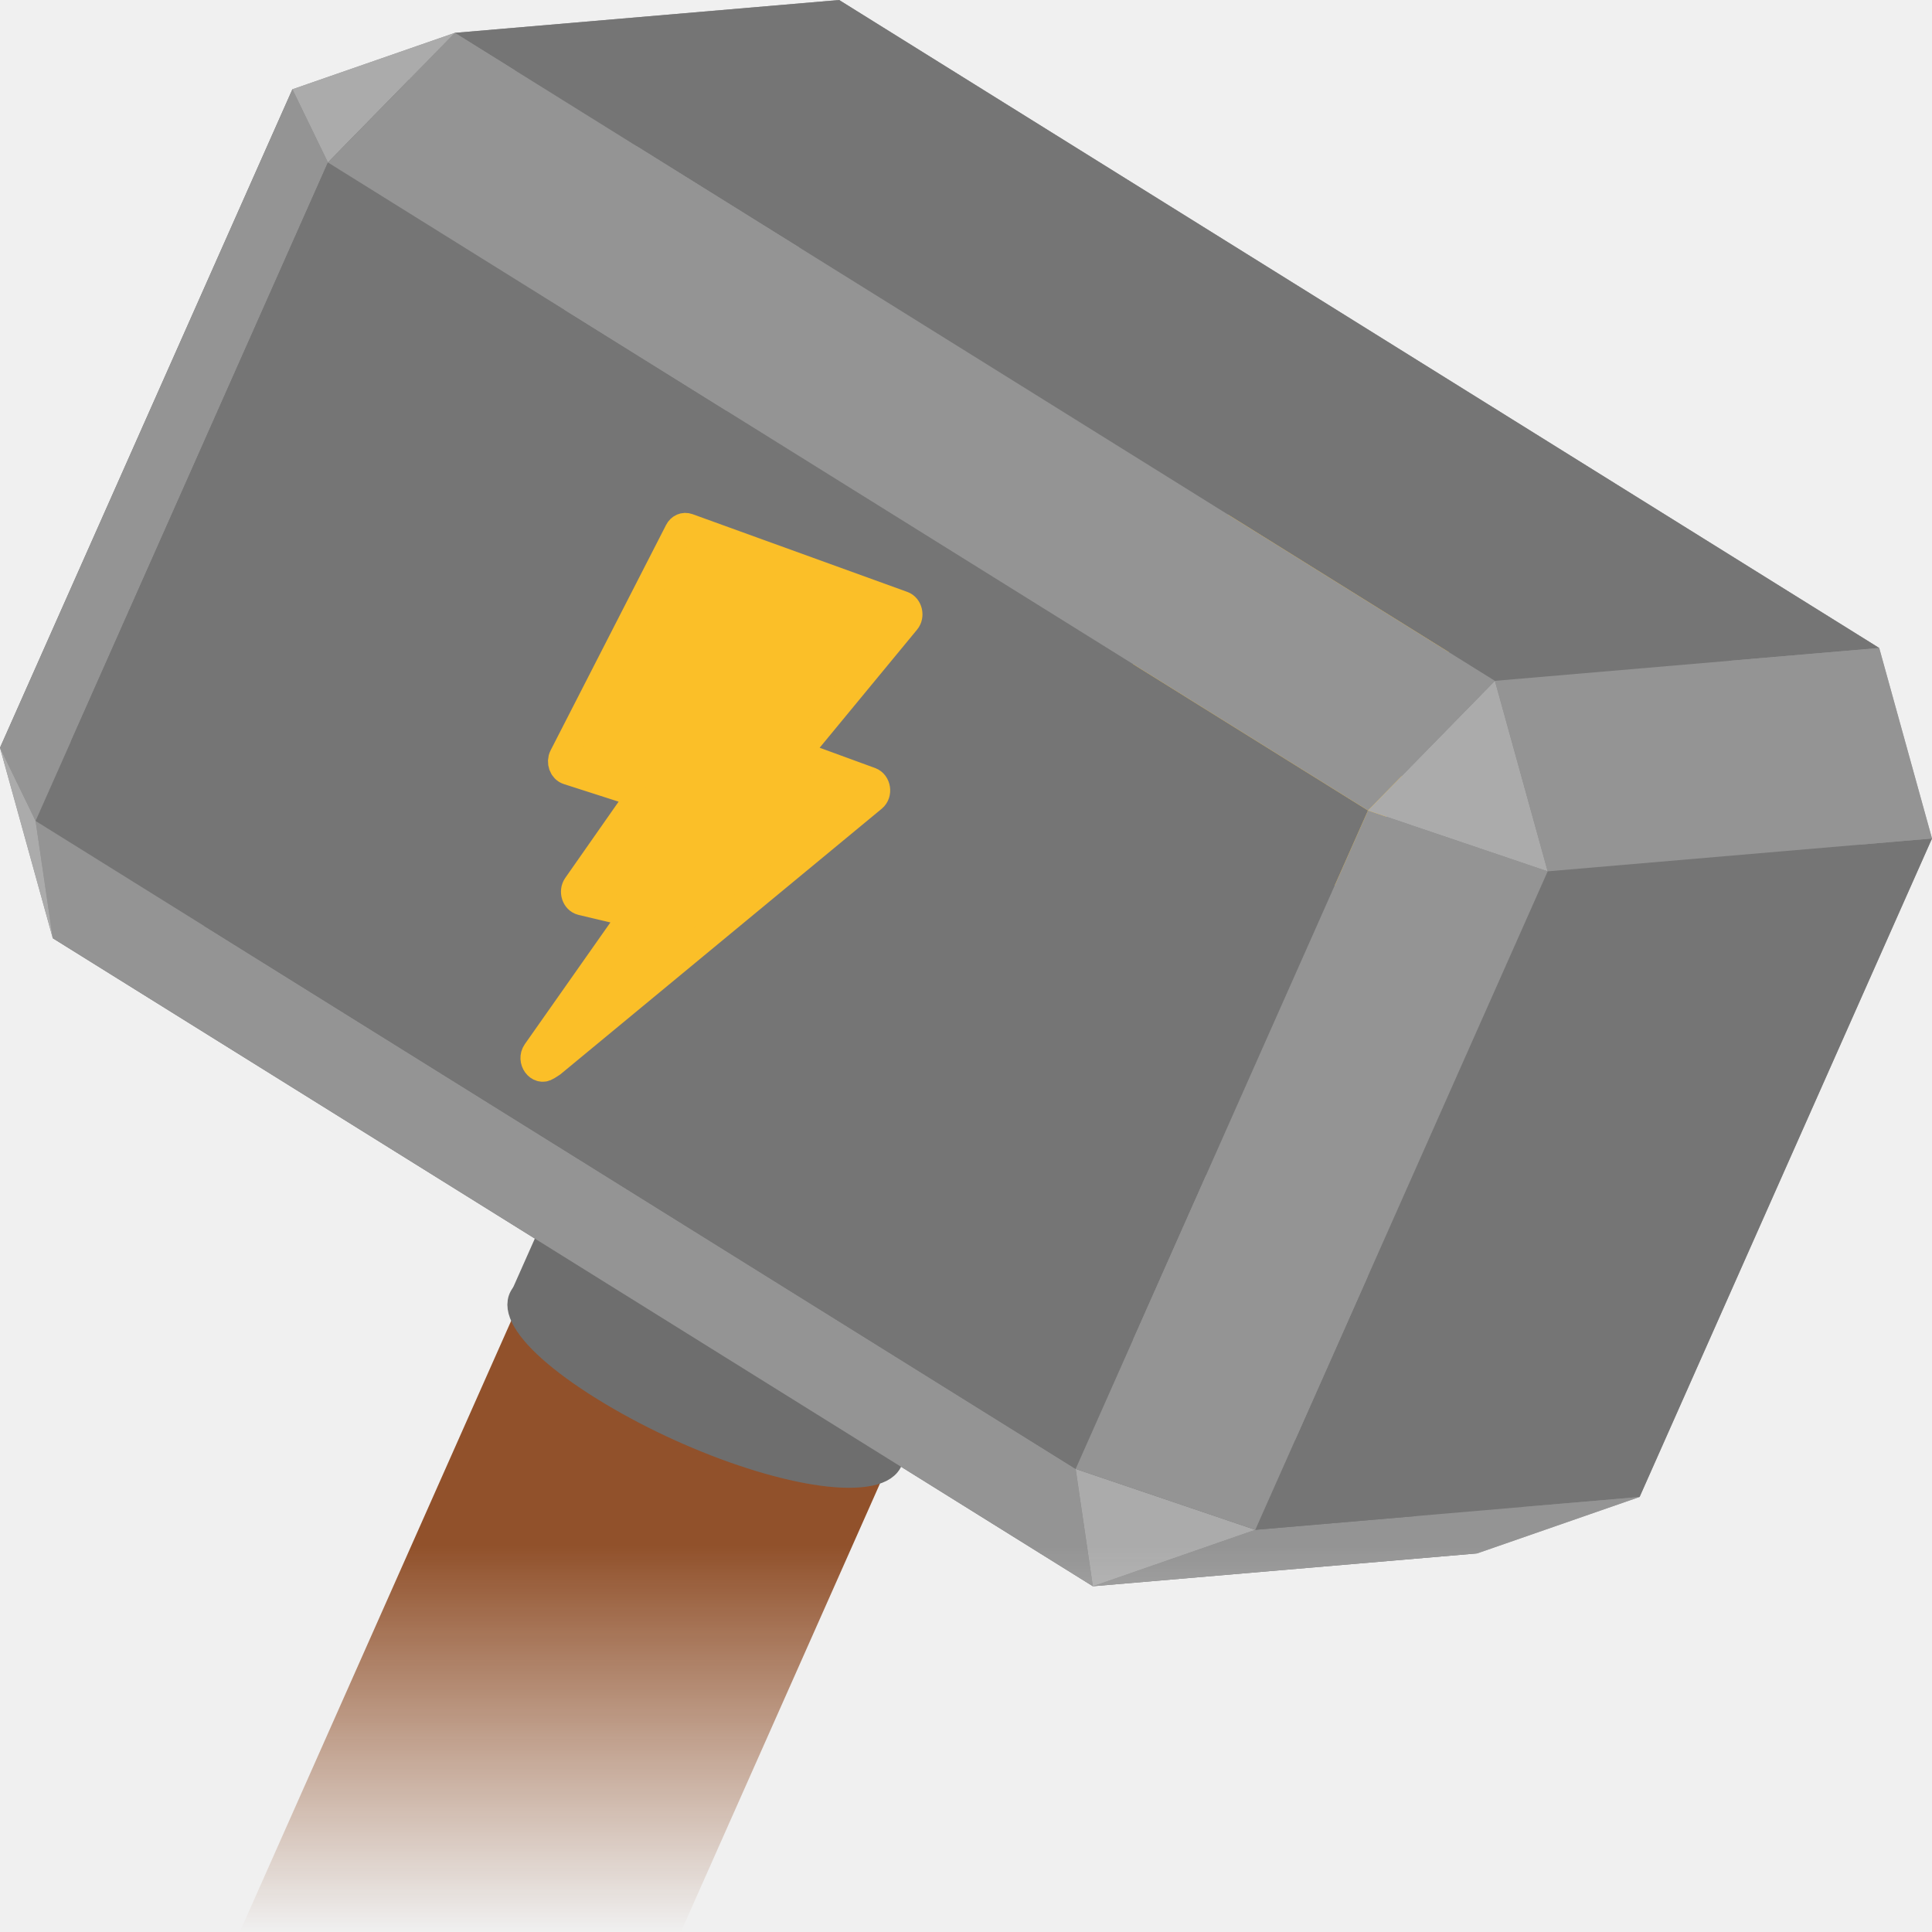
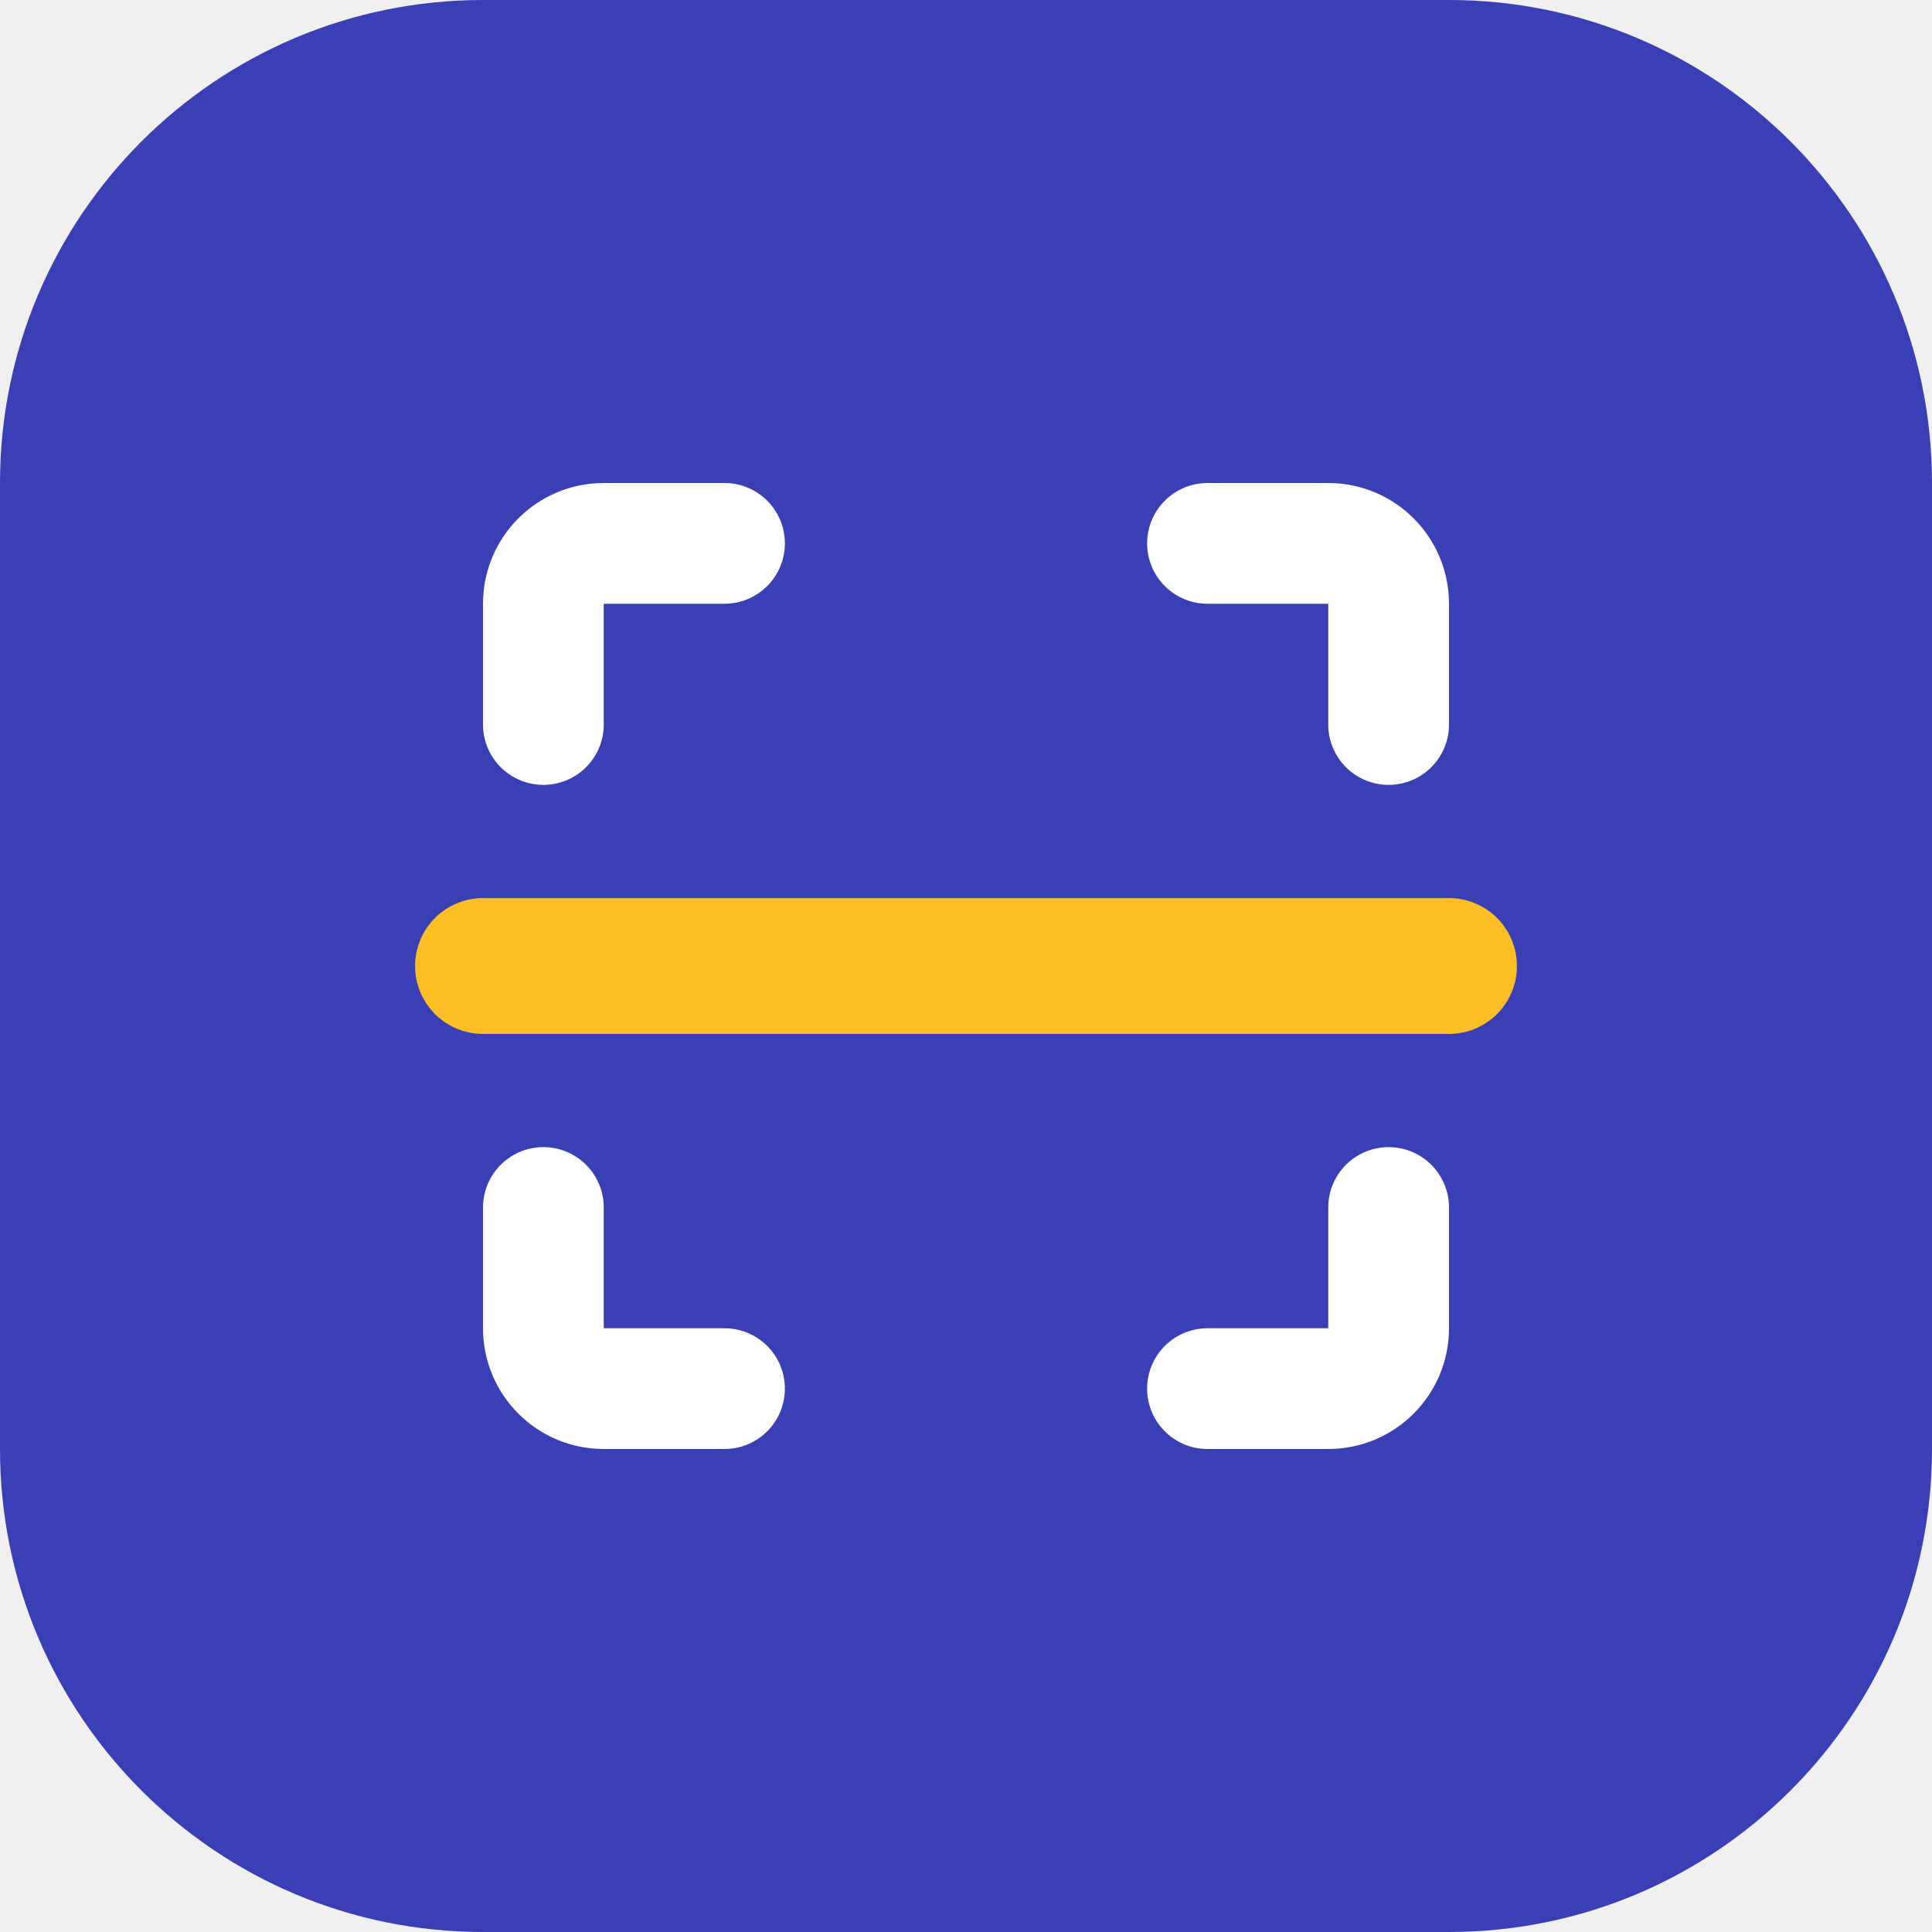
- <svg xmlns="http://www.w3.org/2000/svg" class="hammer" width="41.217" height="41.217" version="1.1" viewBox="-50 -50 41.217 41.217">
-   <defs>
-     <mask id="mask111">
-       <rect x="-19.21" y="-25.7" width="46.217" height="41.217" fill="url(#linearGradient115)" />
-     </mask>
-     <linearGradient id="linearGradient115" x1="-25.395" x2="-25.395" y1="-9.3" y2="-18.03" gradientTransform="matrix(1.0589 0 0 .94436 30.79 24.3)" gradientUnits="userSpaceOnUse">
-       <stop offset="0" />
-       <stop stop-color="#fff" offset="1" />
-     </linearGradient>
-   </defs>
-   <g transform="translate(-33.29,-24.3)" mask="url(#mask111)">
-     <g stroke-linecap="round" stroke-linejoin="round">
-       <path d="m-8.511-10.449 1.126 4.064 2.707-2.765z" fill="#ababab" />
-       <path d="m-2.273-24.496-6.238 14.047 3.833 1.299 6.238-14.048z" fill="#949494" />
-       <path d="m-2.273-24.496 3.465-1.204.368 2.502z" fill="#ababab" />
-       <path d="m17.511 4.674-2.707 2.766-22.189-13.825 2.707-2.765z" fill="#949494" />
-     </g>
-     <g stroke="#878787">
-       <path d="m-9.045 20.369-1.169 2.634" stroke-width="9.6" />
-       <path d="m-12.418 23.191c-1.85-1.153-2.326-2.132-1.086-2.238 1.239-.106 3.642.709 5.493 1.862s2.326 2.132 1.087 2.238c-1.24.106-3.643-.709-5.494-1.862" fill="#878787" stroke-linecap="round" stroke-linejoin="round" />
-       <path d="m-11.248 20.557c1.851 1.153 4.254 1.968 5.493 1.862 1.24-.106.764-1.085-1.086-2.238-1.851-1.153-4.254-1.968-5.494-1.862-1.239.106-.764 1.085 1.087 2.238" fill="#878787" stroke-linecap="round" stroke-linejoin="round" />
-     </g>
-     <g stroke-linecap="round" stroke-linejoin="round">
-       <path d="m-16.71-9.748 8.199-.701 1.126 4.064-8.199.701z" fill="#949494" />
-       <path d="m23.749-9.373-6.238 14.047-22.189-13.824 6.238-14.048z" fill="#757575" />
-       <path d="m10.271-16.073 3.751 3.534c.062.058.083.156.052.238l-1.95 5.128c-.046.121-.18.153-.268.065l-1.024-1.03c-.095-.096-.242-.048-.275.091l-.516 2.152c-.034.145-.191.19-.284.082 0 0-.606-.696-.606-.696-.094-.108-.25-.063-.285.082l-.803 3.384c-.05.212-.317.178-.336-.043l-.014-.147s.058-9.892.058-9.892c.001-.165.165-.253.277-.148l1.077 1.009c.101.095.25.034.274-.111l.597-3.587c.025-.146.174-.206.275-.111z" fill="#fbbf28" stroke="#fbbf28" stroke-width=".6" />
-     </g>
-     <g stroke="#808080">
-       <path d="m-8.362 18.833-.39.878" stroke-width="9.1" />
-       <path d="m-10.956 19.899c-1.85-1.153-2.326-2.132-1.086-2.238 1.239-.106 3.642.708 5.493 1.861s2.326 2.132 1.087 2.238c-1.24.106-3.643-.708-5.494-1.861" fill="#808080" stroke-linecap="round" stroke-linejoin="round" stroke-width=".5" />
-       <path d="m-10.566 19.021c1.851 1.153 4.254 1.967 5.494 1.861 1.239-.106.764-1.085-1.087-2.238s-4.254-1.967-5.494-1.861c-1.239.106-.764 1.085 1.087 2.238" fill="#808080" stroke-linecap="round" stroke-linejoin="round" stroke-width=".5" />
-     </g>
-     <path d="m-16.71-9.748 8.199-.701 6.238-14.047-8.199.701z" fill="#757575" stroke-linecap="round" stroke-linejoin="round" />
-     <path d="m-1.754 3.951-6.511 14.662" stroke="#91512b" stroke-width="8.6" />
-     <g stroke-linecap="round" stroke-linejoin="round">
-       <path d="m-10.468 18.801c-1.851-1.153-2.327-2.132-1.087-2.238 1.239-.106 3.643.709 5.493 1.862 1.851 1.153 2.327 2.132 1.087 2.238-1.239.106-3.643-.708-5.493-1.862" fill="#91512b" />
-       <path d="m-3.958 4.139c1.851 1.153 4.254 1.968 5.494 1.862 1.239-.106.764-1.086-1.087-2.239s-4.254-1.967-5.493-1.861c-1.24.106-.764 1.085 1.086 2.238" fill="#91512b" />
-       <path d="m1.192-25.7.368 2.502 22.189 13.825-.368-2.503z" fill="#949494" />
-       <path d="m-10.472-23.795 8.199-.701 3.465-1.204-8.199.701z" fill="#949494" />
-     </g>
-     <g stroke="#6e6e6e">
-       <path d="m-.487 1.097-1.17 2.634" stroke-width="9.1" />
-       <path d="m-3.86 3.92c-1.851-1.153-2.326-2.132-1.087-2.238s3.643.708 5.493 1.861c1.851 1.153 2.327 2.132 1.087 2.238-1.239.106-3.643-.708-5.493-1.861" fill="#6e6e6e" stroke-linecap="round" stroke-linejoin="round" stroke-width=".5" />
-       <path d="m-2.691 1.286c1.851 1.153 4.254 1.967 5.494 1.861 1.239-.106.764-1.085-1.087-2.238s-4.254-1.967-5.493-1.861c-1.24.106-.764 1.085 1.086 2.238" fill="#6e6e6e" stroke-linecap="round" stroke-linejoin="round" stroke-width=".5" />
-     </g>
-     <g stroke-linecap="round" stroke-linejoin="round">
-       <path d="m18.269 6.236-3.465 1.204 2.707-2.766z" fill="#ababab" />
-       <path d="m14.804 7.44-8.199.701-22.189-13.825 8.199-.701z" fill="#757575" />
-       <path d="m-16.71-9.748 1.126 4.064-.367-2.502z" fill="#ababab" />
-       <path d="m24.507-7.812-6.238 14.048-.758-1.562 6.238-14.047z" fill="#949494" />
-       <path d="m-10.472-23.795-6.238 14.047.759 1.562 6.237-14.048z" fill="#949494" />
-       <path d="m24.507-7.812-1.126-4.064.368 2.503z" fill="#ababab" />
-       <path d="m23.381-11.876-8.199.701-22.189-13.824 8.199-.701z" fill="#757575" />
-       <path d="m-10.472-23.795 3.465-1.204-2.707 2.765z" fill="#ababab" />
-       <path d="m18.269 6.236-8.199.701-3.465 1.204 8.199-.701z" fill="#949494" />
-       <path d="m-15.951-8.186.367 2.502 22.189 13.825-.367-2.503z" fill="#949494" />
-       <path d="m18.269 6.236-8.199.701 6.238-14.048 8.199-.701z" fill="#757575" />
-       <path d="m-9.714-22.234-6.237 14.048 22.189 13.824 6.237-14.047z" fill="#757575" />
-       <path d="m2.545-12.79-4.583-1.659c-.076-.027-.156.008-.195.085 0 0-2.463 4.808-2.463 4.808-.058.114-.005.263.107.298l1.296.416c.122.039.171.21.093.321 0 0-1.205 1.722-1.205 1.722-.081.116-.024.294.105.325l.827.196c.128.031.186.209.104.325 0 0-1.899 2.701-1.899 2.701-.118.169.056.41.22.304l.11-.07 6.849-5.661c.115-.095.083-.304-.054-.354l-1.312-.48c-.123-.045-.165-.224-.078-.331 0 0 2.157-2.615 2.157-2.615.087-.106.045-.286-.079-.331z" fill="#fbbf28" stroke="#fbbf28" stroke-width=".6" />
-       <path d="m24.507-7.812-8.199.701-1.126-4.064 8.199-.701z" fill="#949494" />
-       <path d="m15.182-11.175-2.707 2.766-22.189-13.825 2.707-2.765z" fill="#949494" />
-       <path d="m10.07 6.937-3.465 1.204-.367-2.503z" fill="#ababab" />
-       <path d="m16.308-7.111-6.238 14.048-3.832-1.299 6.237-14.047z" fill="#949494" />
-       <path d="m16.308-7.111-1.126-4.064-2.707 2.766z" fill="#ababab" />
-     </g>
-   </g>
+ <svg xmlns="http://www.w3.org/2000/svg" width="64" height="64" viewBox="0 0 64 64">
+   <rect width="64" height="64" rx="16" fill="#3b3fb6" />
+   <path d="M18 24v-4a2 2 0 0 1 2-2h4M40 18h4a2 2 0 0 1 2 2v4M46 40v4a2 2 0 0 1-2 2h-4M24 46h-4a2 2 0 0 1-2-2v-4" fill="none" stroke="#fff" stroke-width="4" stroke-linecap="round" />
+   <path d="M16 32h32" stroke="#fbbf24" stroke-width="4.5" stroke-linecap="round" />
</svg>
